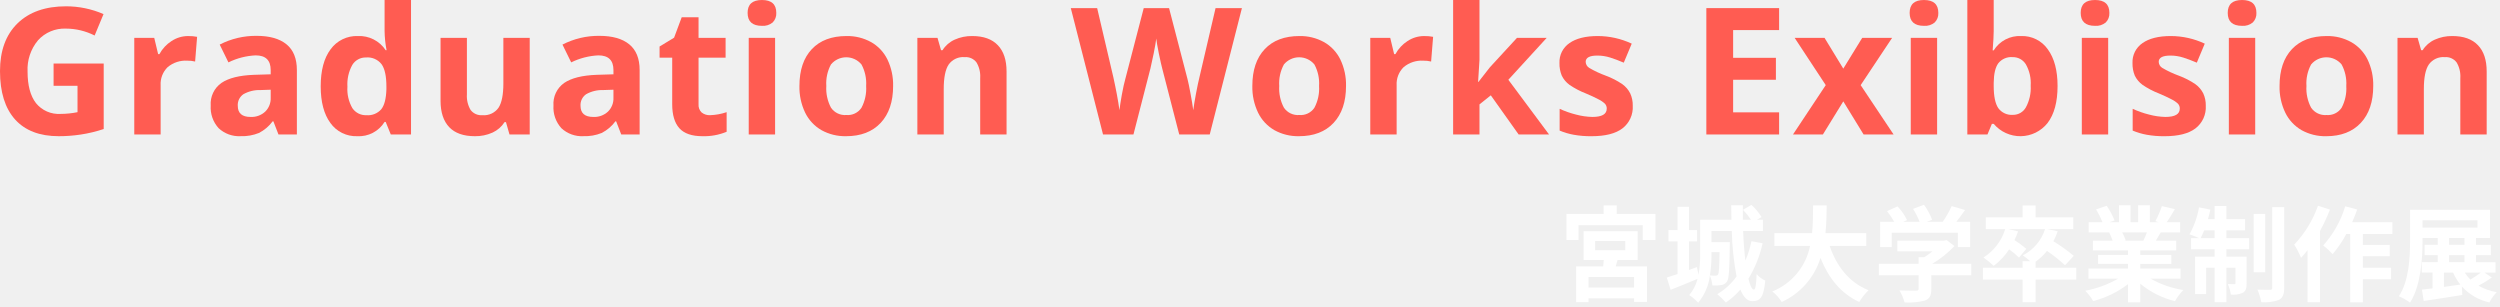
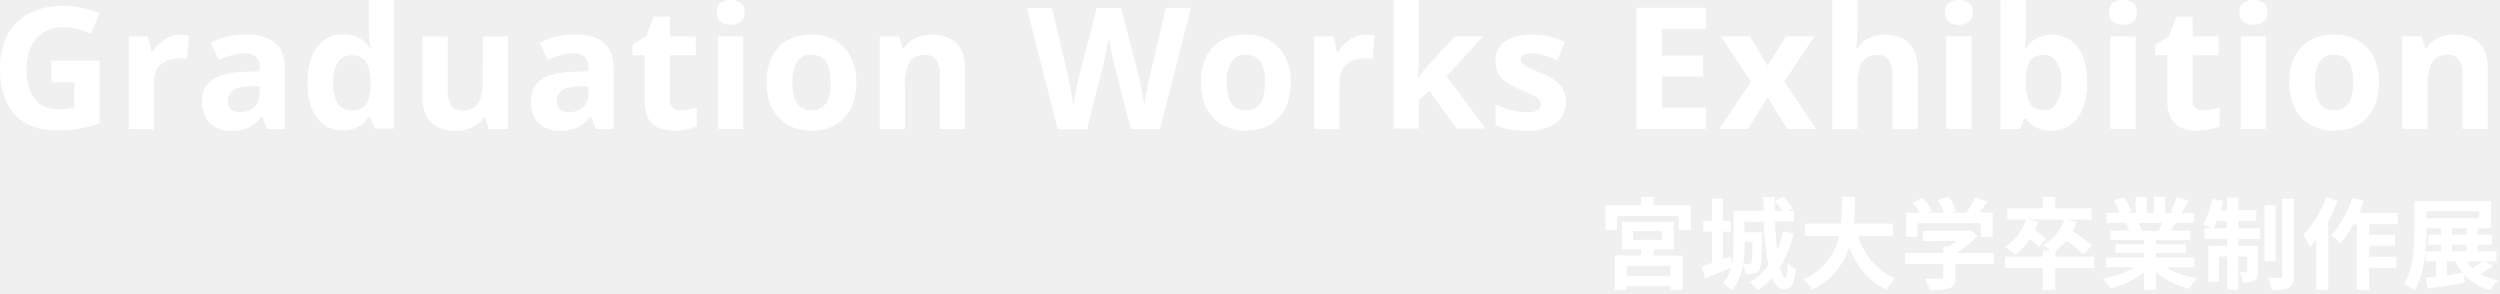
- <svg xmlns="http://www.w3.org/2000/svg" width="678" height="83" viewBox="0 0 678 83" fill="none">
-   <path d="M14.531 23.274H21.023V30.422C19.503 30.731 17.957 30.888 16.406 30.891C15.143 30.967 13.881 30.741 12.723 30.232C11.566 29.722 10.546 28.944 9.75 27.961C8.234 25.993 7.476 23.149 7.476 19.43C7.315 16.338 8.328 13.299 10.312 10.922C11.261 9.873 12.429 9.046 13.733 8.499C15.037 7.953 16.446 7.699 17.859 7.758C20.572 7.76 23.246 8.403 25.664 9.633L28.078 3.821C24.868 2.426 21.406 1.708 17.906 1.712C12.297 1.712 7.906 3.259 4.734 6.352C1.578 9.446 0 13.758 0 19.289C0 24.977 1.359 29.344 4.078 32.389C6.811 35.42 10.764 36.936 15.937 36.936C17.93 36.939 19.92 36.79 21.89 36.491C24.008 36.171 26.094 35.669 28.125 34.991V17.227H14.531V23.274Z" fill="#FF5C52" />
-   <path d="M46.516 11.133C45.144 12.02 44.016 13.237 43.235 14.672H42.883L41.829 10.266H36.414V36.466H43.563V23.133C43.51 22.224 43.653 21.315 43.98 20.466C44.308 19.617 44.814 18.848 45.463 18.211C46.955 16.965 48.867 16.337 50.807 16.453C51.517 16.439 52.226 16.518 52.916 16.688L53.455 9.988C52.66 9.834 51.851 9.763 51.041 9.778C49.432 9.773 47.858 10.246 46.518 11.137" fill="#FF5C52" />
-   <path d="M77.7 12.023C75.826 10.49 73.13 9.723 69.614 9.723C66.127 9.679 62.683 10.492 59.583 12.09L61.95 16.918C64.254 15.781 66.768 15.135 69.333 15.018C72.053 15.018 73.412 16.346 73.411 19.003V20.151L68.864 20.292C64.942 20.432 62.005 21.165 60.052 22.492C59.079 23.177 58.299 24.103 57.79 25.179C57.28 26.255 57.058 27.445 57.145 28.632C57.073 29.748 57.227 30.867 57.597 31.922C57.968 32.978 58.548 33.947 59.302 34.773C60.099 35.514 61.037 36.086 62.059 36.457C63.082 36.827 64.169 36.988 65.255 36.929C66.954 36.993 68.647 36.698 70.223 36.062C71.694 35.311 72.97 34.227 73.95 32.898H74.138L75.52 36.46H80.513V19.008C80.513 15.883 79.576 13.555 77.7 12.023V12.023ZM73.414 26.484C73.446 27.187 73.329 27.889 73.07 28.544C72.812 29.199 72.418 29.792 71.914 30.284C71.382 30.773 70.757 31.151 70.078 31.397C69.397 31.642 68.675 31.75 67.953 31.714C65.641 31.714 64.485 30.706 64.484 28.69C64.445 28.079 64.564 27.469 64.831 26.919C65.099 26.368 65.504 25.897 66.008 25.55C67.423 24.757 69.028 24.367 70.648 24.424L73.414 24.331V26.484Z" fill="#FF5C52" />
-   <path d="M104.3 8.39C104.322 10.145 104.503 11.894 104.839 13.617H104.6C103.784 12.376 102.659 11.369 101.336 10.695C100.012 10.021 98.536 9.703 97.053 9.773C95.616 9.719 94.189 10.02 92.897 10.65C91.605 11.28 90.489 12.218 89.647 13.383C87.865 15.773 86.974 19.117 86.975 23.414C86.975 27.648 87.85 30.96 89.6 33.351C90.419 34.504 91.512 35.435 92.78 36.06C94.048 36.686 95.451 36.988 96.865 36.937C98.337 37.022 99.804 36.707 101.112 36.027C102.42 35.346 103.52 34.324 104.295 33.07H104.6L105.983 36.47H111.467V0H104.3V8.39ZM104.792 24.234C104.714 26.781 104.245 28.586 103.386 29.648C102.888 30.207 102.266 30.643 101.57 30.92C100.875 31.196 100.124 31.307 99.378 31.242C98.63 31.275 97.886 31.116 97.217 30.78C96.548 30.443 95.977 29.941 95.558 29.32C94.549 27.557 94.085 25.535 94.222 23.508C94.093 21.462 94.548 19.422 95.534 17.625C95.919 16.986 96.467 16.46 97.122 16.102C97.776 15.744 98.514 15.566 99.261 15.586C100.061 15.513 100.866 15.643 101.603 15.962C102.34 16.281 102.986 16.781 103.48 17.414C104.355 18.633 104.792 20.648 104.792 23.461V24.234Z" fill="#FF5C52" />
-   <path d="M136.516 22.594C136.516 25.688 136.07 27.907 135.18 29.25C134.691 29.929 134.034 30.469 133.274 30.818C132.514 31.167 131.677 31.313 130.844 31.242C130.234 31.293 129.62 31.192 129.06 30.946C128.499 30.701 128.009 30.319 127.633 29.836C126.874 28.549 126.523 27.062 126.625 25.571V10.271H119.477V27.352C119.477 30.446 120.258 32.821 121.821 34.477C123.383 36.117 125.703 36.937 128.782 36.938C130.434 36.967 132.073 36.631 133.582 35.954C134.919 35.343 136.05 34.358 136.84 33.117H137.215L138.176 36.469H143.66V10.269H136.512L136.516 22.594Z" fill="#FF5C52" />
-   <path d="M170.657 12.023C168.783 10.49 166.087 9.723 162.571 9.723C159.084 9.679 155.64 10.492 152.54 12.09L154.907 16.918C157.211 15.781 159.725 15.135 162.29 15.018C165.008 15.018 166.368 16.346 166.368 19.003V20.151L161.821 20.292C157.899 20.432 154.962 21.165 153.008 22.492C152.035 23.177 151.256 24.103 150.747 25.179C150.237 26.255 150.015 27.445 150.102 28.632C150.03 29.748 150.184 30.867 150.554 31.922C150.925 32.977 151.504 33.947 152.258 34.773C153.055 35.514 153.993 36.086 155.016 36.457C156.038 36.827 157.125 36.988 158.211 36.929C159.91 36.993 161.604 36.698 163.18 36.062C164.651 35.31 165.927 34.227 166.907 32.898H167.094L168.477 36.46H173.469V19.008C173.469 15.883 172.532 13.555 170.657 12.023ZM166.368 26.484C166.4 27.187 166.283 27.889 166.024 28.544C165.766 29.199 165.372 29.792 164.868 30.284C164.336 30.773 163.711 31.151 163.031 31.397C162.351 31.642 161.629 31.75 160.907 31.714C158.594 31.714 157.438 30.706 157.438 28.69C157.399 28.08 157.518 27.469 157.785 26.919C158.052 26.368 158.457 25.897 158.961 25.55C160.376 24.757 161.981 24.367 163.602 24.424L166.368 24.331V26.484Z" fill="#FF5C52" />
-   <path d="M190.29 30.516C189.992 30.227 189.761 29.875 189.615 29.486C189.469 29.097 189.412 28.68 189.446 28.266V15.633H196.782V10.266H189.446V4.688H184.876L182.813 10.219L178.876 12.61V15.633H182.3V28.266C182.3 31.156 182.948 33.328 184.245 34.781C185.557 36.219 187.643 36.938 190.503 36.938C192.75 37.002 194.986 36.593 197.065 35.738V30.418C195.614 30.913 194.097 31.189 192.565 31.238C191.745 31.276 190.938 31.019 190.292 30.512" fill="#FF5C52" />
-   <path d="M206.641 0C204.048 0 202.751 1.164 202.751 3.492C202.751 5.836 204.048 7.008 206.641 7.008C207.692 7.09 208.733 6.762 209.548 6.094C209.885 5.754 210.146 5.346 210.316 4.898C210.485 4.451 210.559 3.972 210.532 3.494C210.532 1.165 209.235 0 206.641 0Z" fill="#FF5C52" />
-   <path d="M210.204 10.266H203.055V36.469H210.204V10.266Z" fill="#FF5C52" />
-   <path d="M236.235 11.415C234.199 10.292 231.903 9.726 229.579 9.774C225.532 9.774 222.391 10.962 220.157 13.337C217.922 15.712 216.805 19.04 216.806 23.321C216.75 25.815 217.279 28.287 218.352 30.539C219.319 32.533 220.862 34.19 222.782 35.297C224.818 36.42 227.113 36.986 229.438 36.938C233.454 36.938 236.587 35.735 238.838 33.329C241.088 30.923 242.213 27.587 242.213 23.321C242.271 20.833 241.741 18.366 240.666 16.121C239.697 14.141 238.153 12.499 236.236 11.411L236.235 11.415ZM233.636 29.223C233.191 29.887 232.575 30.421 231.854 30.767C231.133 31.113 230.333 31.26 229.536 31.192C228.726 31.258 227.913 31.109 227.179 30.759C226.446 30.409 225.818 29.871 225.36 29.2C224.404 27.393 223.966 25.357 224.095 23.317C223.957 21.291 224.396 19.268 225.36 17.481C225.864 16.872 226.496 16.382 227.211 16.046C227.926 15.709 228.707 15.535 229.497 15.535C230.287 15.535 231.068 15.709 231.783 16.046C232.498 16.382 233.13 16.872 233.634 17.481C234.594 19.269 235.032 21.291 234.899 23.317C235.029 25.365 234.591 27.408 233.634 29.223" fill="#FF5C52" />
-   <path d="M263.673 9.774C262.026 9.746 260.394 10.082 258.892 10.758C257.539 11.366 256.397 12.361 255.61 13.618H255.21L254.249 10.266H248.79V36.466H255.939V24.141C255.939 21.047 256.384 18.836 257.274 17.508C257.759 16.824 258.414 16.278 259.174 15.925C259.935 15.571 260.774 15.422 261.61 15.493C262.222 15.442 262.837 15.546 263.399 15.796C263.96 16.046 264.449 16.433 264.821 16.922C265.582 18.2 265.933 19.68 265.829 21.164V36.469H272.978V19.383C272.978 16.274 272.189 13.899 270.61 12.258C269.032 10.602 266.72 9.774 263.673 9.774Z" fill="#FF5C52" />
-   <path d="M325.3 20.906C325.019 22.031 324.707 23.508 324.363 25.336C324.019 27.148 323.769 28.664 323.613 29.883C323.441 28.616 323.191 27.101 322.863 25.336C322.535 23.571 322.261 22.259 322.04 21.4L317.048 2.2H310.181L305.189 21.4C304.893 22.431 304.572 23.885 304.228 25.76C303.9 27.619 303.689 28.994 303.595 29.885C303.251 27.352 302.697 24.359 301.931 20.908L297.548 2.2H290.4L299.142 36.466H307.392L312.009 18.513C312.209 17.713 312.498 16.385 312.876 14.528C313.252 12.653 313.485 11.294 313.576 10.45C313.639 11.138 313.872 12.49 314.276 14.505C314.698 16.505 314.994 17.825 315.166 18.465L319.807 36.465H328.08L336.806 2.2H329.658L325.3 20.906Z" fill="#FF5C52" />
-   <path d="M359.064 11.415C357.028 10.292 354.732 9.726 352.408 9.774C348.361 9.774 345.221 10.962 342.986 13.337C340.751 15.712 339.634 19.04 339.634 23.321C339.578 25.815 340.108 28.287 341.181 30.539C342.148 32.533 343.691 34.191 345.611 35.297C347.647 36.42 349.943 36.986 352.267 36.938C356.283 36.938 359.416 35.735 361.667 33.329C363.918 30.923 365.043 27.587 365.042 23.321C365.101 20.833 364.571 18.366 363.496 16.121C362.527 14.141 360.983 12.499 359.066 11.411L359.064 11.415ZM356.466 29.223C356.021 29.888 355.406 30.421 354.685 30.767C353.964 31.113 353.163 31.26 352.366 31.192C351.557 31.258 350.744 31.108 350.011 30.758C349.279 30.408 348.652 29.871 348.194 29.2C347.237 27.393 346.799 25.357 346.928 23.317C346.79 21.291 347.229 19.268 348.194 17.481C348.698 16.872 349.33 16.382 350.045 16.046C350.76 15.709 351.54 15.535 352.33 15.535C353.121 15.535 353.901 15.709 354.616 16.046C355.331 16.382 355.963 16.872 356.467 17.481C357.428 19.269 357.867 21.291 357.733 23.317C357.863 25.365 357.425 27.409 356.467 29.223" fill="#FF5C52" />
-   <path d="M381.72 11.133C380.348 12.021 379.22 13.237 378.439 14.672H378.087L377.033 10.266H371.619V36.466H378.767V23.133C378.714 22.224 378.856 21.315 379.184 20.466C379.512 19.617 380.017 18.848 380.667 18.211C382.159 16.965 384.07 16.336 386.01 16.453C386.721 16.439 387.43 16.518 388.12 16.688L388.659 9.988C387.864 9.834 387.055 9.763 386.245 9.778C384.636 9.773 383.061 10.246 381.721 11.137" fill="#FF5C52" />
-   <path d="M419.47 10.266H411.408L404.072 18.235L400.955 22.219H400.861L401.236 16.266V0H394.088V36.469H401.236V28.313L404.306 25.852L411.853 36.469H420.103L409.064 21.633L419.47 10.266Z" fill="#FF5C52" />
-   <path d="M440.017 22.852C438.617 21.898 437.106 21.119 435.517 20.532C433.967 19.968 432.469 19.27 431.041 18.446C430.746 18.276 430.499 18.035 430.323 17.744C430.147 17.453 430.047 17.122 430.033 16.782C430.033 15.641 431.087 15.071 433.197 15.071C434.382 15.07 435.559 15.252 436.689 15.61C437.829 15.969 439.056 16.43 440.369 16.993L442.525 11.837C439.642 10.485 436.498 9.78 433.314 9.774C430.002 9.774 427.439 10.415 425.627 11.696C424.755 12.291 424.05 13.098 423.577 14.041C423.105 14.985 422.881 16.033 422.927 17.087C422.893 18.267 423.108 19.441 423.56 20.532C424.04 21.506 424.748 22.35 425.623 22.993C427.01 23.946 428.505 24.732 430.076 25.337C431.482 25.93 432.607 26.454 433.451 26.907C434.102 27.212 434.703 27.615 435.232 28.102C435.406 28.282 435.541 28.495 435.63 28.729C435.719 28.963 435.759 29.212 435.748 29.462C435.748 30.962 434.451 31.712 431.857 31.712C430.368 31.68 428.888 31.468 427.451 31.079C425.912 30.698 424.413 30.172 422.974 29.508V35.415C424.187 35.927 425.452 36.304 426.748 36.54C428.356 36.829 429.989 36.962 431.623 36.94C435.341 36.94 438.13 36.237 439.99 34.831C440.925 34.115 441.67 33.181 442.161 32.111C442.651 31.04 442.871 29.866 442.802 28.69C442.832 27.536 442.6 26.39 442.123 25.339C441.629 24.353 440.905 23.501 440.013 22.854" fill="#FF5C52" />
-   <path d="M462.76 36.469H482.494V30.469H470.025V21.633H481.625V15.68H470.025V8.157H482.494V2.2H462.76V36.469Z" fill="#FF5C52" />
-   <path d="M513.143 10.266H505.033L499.9 18.61L494.814 10.266H486.704L495.142 23.086L486.26 36.469H494.369L499.901 27.492L505.408 36.469H513.541L504.612 23.086L513.143 10.266Z" fill="#FF5C52" />
-   <path d="M521.784 0C519.19 0 517.893 1.164 517.893 3.492C517.893 5.836 519.19 7.008 521.784 7.008C522.834 7.09 523.876 6.762 524.69 6.094C525.027 5.754 525.289 5.346 525.458 4.898C525.628 4.451 525.701 3.972 525.674 3.494C525.674 1.166 524.377 0.002 521.784 0.002" fill="#FF5C52" />
-   <path d="M525.346 10.266H518.198V36.469H525.346V10.266Z" fill="#FF5C52" />
-   <path d="M548.12 9.774C546.647 9.701 545.182 10.023 543.875 10.707C542.569 11.391 541.469 12.412 540.69 13.664H540.409C540.596 11.289 540.69 9.563 540.69 8.484V0H533.541V36.469H539L540.2 33.586H540.692C541.593 34.654 542.719 35.508 543.99 36.087C545.261 36.666 546.645 36.956 548.042 36.936C549.439 36.916 550.813 36.586 552.067 35.97C553.321 35.355 554.422 34.468 555.292 33.375C557.105 31 558.011 27.649 558.011 23.321C558.011 19.117 557.136 15.812 555.386 13.406C554.577 12.24 553.487 11.296 552.218 10.662C550.948 10.027 549.539 9.722 548.121 9.774H548.12ZM549.41 29.133C549.061 29.751 548.553 30.264 547.939 30.618C547.325 30.973 546.626 31.156 545.917 31.149C545.152 31.209 544.385 31.072 543.688 30.752C542.99 30.432 542.386 29.939 541.933 29.32C541.105 28.102 540.691 26.087 540.691 23.274V22.5C540.722 20 541.144 18.211 541.957 17.133C542.419 16.566 543.013 16.119 543.687 15.834C544.361 15.548 545.095 15.43 545.824 15.492C546.539 15.476 547.247 15.647 547.876 15.989C548.504 16.33 549.033 16.829 549.41 17.438C550.404 19.198 550.86 21.211 550.722 23.227C550.848 25.28 550.393 27.326 549.41 29.133" fill="#FF5C52" />
-   <path d="M568.174 0C565.581 0 564.284 1.164 564.284 3.492C564.284 5.836 565.581 7.008 568.174 7.008C569.225 7.09 570.266 6.762 571.081 6.094C571.418 5.754 571.68 5.346 571.849 4.898C572.019 4.451 572.092 3.972 572.065 3.494C572.065 1.165 570.768 0 568.174 0Z" fill="#FF5C52" />
-   <path d="M571.737 10.266H564.588V36.469H571.737V10.266Z" fill="#FF5C52" />
-   <path d="M595.425 22.852C594.025 21.898 592.514 21.119 590.925 20.532C589.375 19.968 587.877 19.27 586.448 18.446C586.153 18.276 585.906 18.035 585.73 17.744C585.554 17.453 585.454 17.122 585.44 16.782C585.44 15.641 586.495 15.071 588.604 15.071C589.789 15.07 590.967 15.252 592.096 15.61C593.237 15.969 594.463 16.43 595.776 16.993L597.932 11.837C595.049 10.484 591.905 9.78 588.721 9.774C585.409 9.774 582.847 10.415 581.034 11.696C580.162 12.291 579.457 13.098 578.985 14.041C578.512 14.985 578.288 16.033 578.334 17.087C578.3 18.267 578.515 19.441 578.966 20.532C579.447 21.506 580.154 22.35 581.029 22.993C582.417 23.946 583.911 24.732 585.482 25.337C586.888 25.93 588.013 26.454 588.857 26.907C589.508 27.212 590.109 27.615 590.638 28.102C590.812 28.282 590.948 28.495 591.036 28.729C591.125 28.963 591.165 29.212 591.154 29.462C591.154 30.962 589.857 31.712 587.263 31.712C585.774 31.68 584.295 31.468 582.857 31.079C581.318 30.698 579.819 30.172 578.38 29.508V35.415C579.593 35.927 580.859 36.304 582.154 36.54C583.763 36.828 585.395 36.962 587.029 36.94C590.748 36.94 593.537 36.237 595.396 34.831C596.331 34.115 597.076 33.181 597.567 32.111C598.057 31.04 598.278 29.866 598.209 28.69C598.239 27.536 598.006 26.39 597.529 25.339C597.036 24.353 596.312 23.501 595.42 22.854" fill="#FF5C52" />
-   <path d="M608.05 0C605.456 0 604.159 1.164 604.159 3.492C604.159 5.836 605.456 7.008 608.05 7.008C609.101 7.09 610.142 6.763 610.956 6.094C611.293 5.754 611.555 5.346 611.724 4.898C611.894 4.451 611.967 3.972 611.94 3.494C611.94 1.165 610.644 0 608.05 0Z" fill="#FF5C52" />
-   <path d="M611.612 10.266H604.464V36.469H611.612V10.266Z" fill="#FF5C52" />
-   <path d="M637.643 11.415C635.607 10.292 633.311 9.726 630.987 9.774C626.94 9.774 623.8 10.962 621.565 13.337C619.33 15.712 618.213 19.04 618.214 23.321C618.158 25.815 618.687 28.287 619.761 30.539C620.727 32.534 622.27 34.193 624.19 35.3C626.226 36.423 628.522 36.989 630.847 36.941C634.862 36.941 637.996 35.738 640.247 33.332C642.498 30.926 643.623 27.59 643.622 23.324C643.68 20.836 643.15 18.369 642.075 16.124C641.106 14.144 639.562 12.502 637.645 11.414L637.643 11.415ZM635.045 29.226C634.6 29.891 633.985 30.424 633.264 30.77C632.543 31.116 631.742 31.263 630.945 31.195C630.136 31.261 629.323 31.111 628.591 30.761C627.858 30.411 627.231 29.874 626.773 29.203C625.817 27.396 625.38 25.36 625.508 23.32C625.371 21.294 625.809 19.271 626.773 17.484C627.277 16.875 627.909 16.385 628.624 16.049C629.339 15.712 630.12 15.538 630.91 15.538C631.7 15.538 632.481 15.712 633.196 16.049C633.911 16.385 634.543 16.875 635.047 17.484C636.008 19.272 636.447 21.294 636.313 23.32C636.443 25.368 636.005 27.412 635.047 29.226" fill="#FF5C52" />
-   <path d="M672.019 12.258C670.44 10.602 668.128 9.774 665.081 9.774C663.434 9.746 661.802 10.082 660.3 10.758C658.948 11.365 657.806 12.36 657.019 13.617H656.619L655.658 10.266H650.2V36.466H657.349V24.141C657.349 21.047 657.795 18.836 658.685 17.508C659.17 16.823 659.825 16.277 660.585 15.924C661.346 15.57 662.185 15.421 663.021 15.492C663.633 15.441 664.249 15.546 664.81 15.796C665.371 16.046 665.86 16.433 666.232 16.922C666.992 18.2 667.343 19.68 667.239 21.164V36.469H674.388V19.383C674.388 16.274 673.599 13.899 672.021 12.258" fill="#FF5C52" />
-   <path d="M438.679 70.509H444.139V62.7H429.467V70.512H434.937C434.898 71.09 434.847 71.678 434.786 72.248H427.451V81.936H430.811V80.9H443.159V81.88H446.659V72.245H438.177C438.333 71.691 438.502 71.105 438.677 70.509H438.679ZM432.6 65.357H440.776V67.849H432.6V65.357ZM443.156 77.985H430.811V75.129H443.159L443.156 77.985Z" fill="white" />
-   <path d="M438.455 55.7H434.9V58.024H424.82V65.08H428.1V61.08H445.516V65.08H448.96V58.021H438.46L438.455 55.7Z" fill="white" />
-   <path d="M476.395 74.345C476.311 77.229 476.059 78.545 475.667 78.545C475.132 78.545 474.621 77.445 474.177 75.606C475.973 72.625 477.271 69.371 478.019 65.973L474.995 65.413C474.612 67.217 474.061 68.982 473.349 70.684C473.064 68.312 472.849 65.558 472.739 62.641H478.1V59.589H476.5L477.732 58.861C476.973 57.641 476.049 56.53 474.988 55.561L472.7 56.9C473.501 57.728 474.223 58.627 474.857 59.588H472.657C472.64 58.288 472.642 56.979 472.668 55.668H469.504C469.513 56.968 469.531 58.282 469.562 59.588H461.076V68.912C461.112 70.793 460.965 72.673 460.637 74.526L460.208 72.44C459.49 72.702 458.767 72.964 458.052 73.222V65.469H460.236V62.389H458.052V56.089H454.944V62.389H452.48V65.469H454.944V74.321C453.858 74.694 452.86 75.021 452.032 75.269L453.068 78.601C455.262 77.728 457.878 76.681 460.379 75.623C459.976 77.249 459.199 78.758 458.108 80.029C459.012 80.604 459.831 81.301 460.544 82.101C462.278 80.01 463.379 77.468 463.72 74.773C464.091 75.614 464.324 76.51 464.408 77.425C465.203 77.467 466.001 77.43 466.788 77.313C467.102 77.274 467.404 77.169 467.674 77.005C467.944 76.841 468.177 76.621 468.356 76.361C468.916 75.549 469.028 73.061 469.112 66.761C469.14 66.425 469.14 65.669 469.14 65.669H464.156V62.641H469.656C469.757 66.782 470.189 70.909 470.947 74.982C469.561 76.929 467.78 78.563 465.721 79.777C466.563 80.461 467.341 81.22 468.045 82.045C469.509 81.052 470.835 79.87 471.988 78.53C472.797 80.503 473.855 81.681 475.241 81.681C477.453 81.681 478.321 80.481 478.741 76.109C477.846 75.686 477.046 75.086 476.389 74.345H476.395ZM466.339 68.381C466.281 72.514 466.185 74.044 465.945 74.429C465.868 74.541 465.763 74.631 465.64 74.69C465.517 74.749 465.381 74.775 465.245 74.765C464.739 74.769 464.233 74.743 463.73 74.686C464.028 72.786 464.17 70.864 464.153 68.941V68.381H466.339Z" fill="white" />
-   <path d="M496.2 66.7H506.128V63.229H495.066C495.335 60.598 495.366 58.024 495.407 55.697H491.707C491.682 58.005 491.707 60.597 491.438 63.229H481.211V66.7H490.884C490.336 69.445 489.114 72.012 487.328 74.167C485.542 76.323 483.247 78 480.651 79.048C481.667 79.836 482.53 80.802 483.2 81.9C485.697 80.764 487.924 79.112 489.736 77.052C491.548 74.993 492.904 72.573 493.713 69.952C495.903 75.393 499.15 79.527 504.228 81.9C504.923 80.73 505.771 79.656 506.748 78.708C501.466 76.615 498.072 72.168 496.204 66.696" fill="white" />
-   <path d="M513.047 63.117H530.967V67.009H534.3V60.149H530.559C531.342 59.166 532.164 58.049 532.928 56.957L529.288 55.893C528.614 57.384 527.802 58.809 526.864 60.149H522.545L523.996 59.589C523.444 58.142 522.7 56.777 521.784 55.529L518.816 56.649C519.53 57.749 520.126 58.923 520.592 60.149H516.154L517.192 59.673C516.528 58.315 515.659 57.067 514.616 55.973L511.76 57.261C512.49 58.164 513.14 59.129 513.704 60.145H509.884V67.005H513.048L513.047 63.117Z" fill="white" />
-   <path d="M530.043 66.729L527.915 65.105L527.215 65.273H514.559V68.157H524.087C523.382 68.737 522.64 69.272 521.867 69.757H520.327V71.549H509.547V74.657H520.327V78.297C520.327 78.689 520.159 78.829 519.599 78.829C519.039 78.829 516.939 78.829 515.147 78.773C515.748 79.789 516.209 80.882 516.519 82.021C518.363 82.131 520.213 81.963 522.007 81.521C523.351 81.021 523.771 80.149 523.771 78.413V74.653H534.607V71.545H524C526.23 70.232 528.263 68.611 530.04 66.729" fill="white" />
-   <path d="M552.051 70.978C553.21 70.147 554.25 69.163 555.144 68.052C556.869 69.221 558.503 70.519 560.031 71.936L562.411 69.389C560.669 67.934 558.821 66.611 556.881 65.433C557.345 64.565 557.734 63.659 558.043 62.725L555.197 62.136H562.271V58.944H552.051V55.725H548.523V58.944H538.555V62.136H543.816C542.834 65.326 540.741 68.058 537.916 69.836C538.899 70.517 539.826 71.275 540.688 72.103C542.335 70.864 543.756 69.349 544.888 67.626C545.837 68.295 546.728 69.044 547.551 69.864L549.539 67.483C548.524 66.62 547.449 65.829 546.323 65.116C546.697 64.349 547.023 63.559 547.299 62.752L544.615 62.135H554.622C554.134 63.66 553.349 65.073 552.313 66.293C551.278 67.514 550.011 68.519 548.587 69.249C549.291 69.731 549.96 70.264 550.587 70.843H548.531V72.607H537.771V75.827H548.523V81.96H552.051V75.828H563.083V72.608H552.051V70.978Z" fill="white" />
-   <path d="M591.363 75.577V72.833H580.443V71.573H588.871V69.137H580.443V67.9H590.187V65.273H584.665C585.073 64.609 585.518 63.847 585.98 63.033H591.251V60.261H587.627C588.292 59.274 589.073 58.022 589.827 56.733L586.299 55.893C585.834 57.305 585.243 58.673 584.535 59.981L585.435 60.261H583.046V55.669H579.854V60.261H577.81V55.669H574.674V60.261H572.14L573.47 59.785C572.903 58.388 572.19 57.056 571.342 55.809L568.458 56.789C569.126 57.901 569.71 59.062 570.206 60.261H566.442V63.033H572.2L572.019 63.061C572.382 63.774 572.689 64.513 572.938 65.273H567.595V67.9H577.115V69.132H568.995V71.568H577.115V72.828H566.387V75.572H574.436C571.668 77.156 568.654 78.263 565.519 78.848C566.35 79.689 567.074 80.63 567.675 81.648C571.093 80.763 574.3 79.207 577.111 77.071V81.984H580.443V76.943C583.183 79.21 586.399 80.829 589.851 81.681C590.469 80.577 591.232 79.56 592.119 78.657C588.998 78.174 585.99 77.13 583.24 75.577H591.363ZM575.534 63.033H582.234C581.955 63.795 581.637 64.543 581.282 65.273H576.009L576.497 65.189C576.248 64.441 575.926 63.719 575.536 63.033" fill="white" />
-   <path d="M603.795 62.473H608.863V59.421H603.795V55.865H600.6V59.421H598.8C599.046 58.573 599.268 57.705 599.448 56.845L596.368 56.229C595.935 58.795 595.064 61.267 593.792 63.537C594.453 63.773 595.587 64.208 596.331 64.573H594.212V67.6H600.6V69.616H595.308V79.749H598.308V72.609H600.608V81.961H603.8V72.609H606.264V76.725C606.264 77.005 606.18 77.061 605.928 77.061C605.676 77.061 604.948 77.061 604.192 77.033C604.593 77.943 604.865 78.904 605 79.889C606.117 80.019 607.249 79.847 608.276 79.389C609.116 78.889 609.284 78.101 609.284 76.789V69.613H603.796V67.6H609.956V64.573H603.796L603.795 62.473ZM596.812 64.573C597.169 63.891 597.488 63.19 597.769 62.473H600.6V64.573H596.812Z" fill="white" />
-   <path d="M616.227 78.013C616.227 78.461 616.087 78.601 615.639 78.601C615.139 78.601 613.679 78.601 612.223 78.545C612.692 79.642 613.039 80.788 613.259 81.961C614.892 82.092 616.534 81.873 618.075 81.317C619.111 80.729 619.475 79.833 619.475 78.017V56.173H616.227V78.013Z" fill="white" />
-   <path d="M614.323 58.021H611.187V73.841H614.323V58.021Z" fill="white" />
-   <path d="M631.879 56.845L628.631 55.809C627.251 59.733 625.056 63.321 622.191 66.337C622.916 67.472 623.535 68.672 624.039 69.921C624.663 69.261 625.252 68.569 625.803 67.847V81.961H629.191V62.623C630.215 60.759 631.113 58.829 631.879 56.845" fill="white" />
-   <path d="M639.271 56.817L636.023 55.949C634.837 59.88 632.801 63.503 630.059 66.561C630.973 67.272 631.825 68.059 632.607 68.913C634.041 67.233 635.289 65.402 636.328 63.453H637.367V81.989H640.811V75.745H648.455V72.609H640.811V69.473H648.091V66.421H640.811V63.453H648.819V60.261H637.907C638.413 59.126 638.873 57.968 639.271 56.817" fill="white" />
-   <path d="M672.153 77.478C673.413 76.827 674.626 76.089 675.783 75.269L673.8 73.925H676.79V71.1H671.5V69.2H675.532V66.4H671.5V64.545H675.28V56.9H653.607V65.216C653.607 69.696 653.383 76.024 650.583 80.336C651.651 80.803 652.665 81.385 653.607 82.072C656.547 77.452 656.995 70.144 656.995 65.216V64.544H661.111V66.392H657.555V69.192H661.111V71.092H656.8V73.92H659.712V78.208C658.655 78.339 657.672 78.454 656.828 78.54L657.304 81.62C660.216 81.172 664.136 80.612 667.777 79.996L667.665 77.696C669.637 79.876 672.24 81.385 675.112 82.012C675.649 81.004 676.317 80.072 677.1 79.24C675.361 78.944 673.687 78.346 672.154 77.473L672.153 77.478ZM656.995 59.729H671.895V61.717H656.995V59.729ZM664.195 64.545H668.367V66.393H664.195V64.545ZM664.195 69.193H668.367V71.093H664.195V69.193ZM662.795 77.81V73.925H665.278C665.794 75.085 666.451 76.178 667.234 77.177C665.741 77.398 664.234 77.613 662.795 77.81V77.81ZM668.454 73.925H672.8C671.887 74.609 670.938 75.243 669.956 75.825C669.38 75.253 668.874 74.615 668.447 73.925" fill="white" />
+ <svg xmlns="http://www.w3.org/2000/svg" width="707" height="83" viewBox="0 0 707 83" fill="none">
+   <g clip-path="url(#clip0_98_603)">
+     <path d="M14.53 23.28H21.02V30.42L19.02 30.75C18.157 30.856 17.289 30.903 16.42 30.89C14.598 30.976 12.797 30.467 11.29 29.44C9.944 28.407 8.94 26.992 8.41 25.38C7.763 23.447 7.451 21.418 7.49 19.38C7.437 17.263 7.872 15.162 8.76 13.24C9.552 11.565 10.804 10.15 12.37 9.16C14.032 8.165 15.943 7.662 17.88 7.71C19.301 7.705 20.716 7.886 22.09 8.25C23.329 8.568 24.532 9.014 25.68 9.58L28.09 3.77C26.542 3.111 24.935 2.602 23.29 2.25C21.527 1.859 19.726 1.661 17.92 1.66C14.534 1.556 11.176 2.299 8.15 3.82C5.559 5.192 3.443 7.315 2.08 9.91C0.643 12.806 -0.065 16.009 0.02 19.24C-0.084 22.564 0.547 25.869 1.87 28.92C2.994 31.429 4.889 33.513 7.28 34.87C9.946 36.28 12.935 36.97 15.95 36.87C18.158 36.892 20.363 36.718 22.54 36.35C24.437 36.003 26.308 35.526 28.14 34.92V17.16H14.55L14.53 23.28Z" fill="white" />
+     <path d="M51.04 9.81C49.923 9.798 48.818 10.03 47.8 10.49C46.819 10.922 45.921 11.525 45.15 12.27C44.4 12.987 43.754 13.805 43.23 14.7H42.88L41.82 10.3H36.41V36.5H43.56V23.16C43.526 22.094 43.724 21.033 44.14 20.05C44.511 19.237 45.078 18.529 45.79 17.99C46.476 17.451 47.266 17.059 48.11 16.84C48.987 16.603 49.892 16.485 50.8 16.49C51.168 16.492 51.535 16.515 51.9 16.56C52.239 16.573 52.575 16.626 52.9 16.72L53.44 10.02C53.054 9.943 52.663 9.896 52.27 9.88C51.862 9.835 51.451 9.812 51.04 9.81V9.81Z" fill="white" />
+     <path d="M77.7 12.03C75.82 10.49 73.13 9.73 69.61 9.73C67.805 9.726 66.005 9.937 64.25 10.36C62.627 10.743 61.058 11.328 59.58 12.1L61.95 16.92C63.139 16.388 64.362 15.934 65.61 15.56C66.819 15.209 68.071 15.031 69.33 15.03C70.42 14.976 71.49 15.333 72.33 16.03C72.715 16.423 73.01 16.895 73.197 17.412C73.383 17.93 73.456 18.482 73.41 19.03V20.18L68.86 20.32C64.96 20.46 62.03 21.193 60.07 22.52C59.091 23.202 58.306 24.126 57.793 25.203C57.279 26.279 57.054 27.47 57.14 28.66C57.081 30.289 57.446 31.905 58.2 33.35C58.857 34.531 59.863 35.481 61.08 36.07C62.386 36.676 63.811 36.98 65.25 36.96C66.5 36.984 67.747 36.843 68.96 36.54C69.931 36.278 70.844 35.833 71.65 35.23C72.507 34.559 73.279 33.787 73.95 32.93H74.14L75.52 36.49H80.52V19.01C80.51 15.88 79.57 13.56 77.7 12.03ZM73.41 26.49C73.453 27.212 73.333 27.934 73.058 28.602C72.782 29.271 72.359 29.868 71.82 30.35C70.743 31.268 69.364 31.753 67.95 31.71C67.062 31.754 66.184 31.516 65.44 31.03C65.094 30.752 64.823 30.393 64.648 29.985C64.474 29.577 64.402 29.132 64.44 28.69C64.423 28.121 64.535 27.556 64.767 27.037C64.999 26.517 65.345 26.057 65.78 25.69C66.68 24.92 68.29 24.51 70.6 24.44L73.37 24.35L73.41 26.49Z" fill="white" />
+     <path d="M104.29 8.39C104.294 9.393 104.357 10.395 104.48 11.39C104.62 12.39 104.74 13.09 104.83 13.59H104.6C104.106 12.842 103.506 12.168 102.82 11.59C102.087 10.99 101.254 10.523 100.36 10.21C99.294 9.853 98.174 9.68 97.05 9.7C95.648 9.662 94.258 9.956 92.991 10.557C91.724 11.159 90.617 12.05 89.76 13.16C87.9 15.46 86.97 18.853 86.97 23.34C86.97 27.827 87.887 31.193 89.72 33.44C90.558 34.531 91.641 35.41 92.881 36.004C94.122 36.598 95.485 36.891 96.86 36.86C97.986 36.885 99.106 36.709 100.17 36.34C101.052 36.033 101.869 35.565 102.58 34.96C103.25 34.386 103.827 33.711 104.29 32.96H104.6L105.98 36.36H111.47V-0.11H104.29V8.39ZM104.79 24.24C104.871 26.084 104.424 27.912 103.5 29.51C102.7 30.67 101.32 31.24 99.37 31.24C98.621 31.27 97.876 31.107 97.207 30.768C96.539 30.428 95.968 29.923 95.55 29.3C94.547 27.543 94.084 25.529 94.22 23.51C94.094 21.463 94.556 19.423 95.55 17.63C95.937 17.001 96.482 16.485 97.132 16.134C97.781 15.782 98.512 15.609 99.25 15.63C101.377 15.63 102.83 16.297 103.61 17.63C104.497 19.44 104.903 21.448 104.79 23.46V24.24Z" fill="white" />
+     <path d="M136.51 22.6C136.54 24.192 136.369 25.781 136 27.33C135.756 28.471 135.144 29.5 134.26 30.26C133.268 30.974 132.061 31.327 130.84 31.26C130.228 31.313 129.612 31.209 129.05 30.959C128.489 30.709 128 30.321 127.63 29.83C126.876 28.55 126.527 27.072 126.63 25.59V10.29H119.48V27.37C119.406 29.267 119.801 31.153 120.63 32.86C121.364 34.215 122.504 35.306 123.89 35.98C125.43 36.67 127.103 37.012 128.79 36.98C129.856 36.985 130.919 36.851 131.95 36.58C132.944 36.329 133.887 35.909 134.74 35.34C135.59 34.772 136.31 34.028 136.85 33.16H137.23L138.23 36.51H143.7V10.31H136.55L136.51 22.6Z" fill="white" />
+     <path d="M170.7 12.03C168.83 10.49 166.13 9.73 162.62 9.73C160.811 9.725 159.008 9.937 157.25 10.36C155.63 10.743 154.064 11.328 152.59 12.1L154.95 16.92C156.139 16.388 157.362 15.934 158.61 15.56C159.822 15.209 161.078 15.031 162.34 15.03C163.43 14.976 164.5 15.333 165.34 16.03C165.721 16.425 166.013 16.898 166.198 17.415C166.382 17.932 166.455 18.483 166.41 19.03V20.18L161.87 20.32C157.963 20.46 155.033 21.193 153.08 22.52C152.1 23.2 151.314 24.125 150.8 25.201C150.286 26.278 150.062 27.47 150.15 28.66C150.088 30.288 150.45 31.904 151.2 33.35C151.864 34.53 152.872 35.479 154.09 36.07C155.395 36.678 156.82 36.983 158.26 36.96C159.506 36.985 160.751 36.843 161.96 36.54C162.934 36.278 163.851 35.833 164.66 35.23C165.513 34.559 166.282 33.786 166.95 32.93H167.14L168.52 36.49H173.52V19.01C173.47 15.88 172.53 13.56 170.7 12.03ZM166.41 26.49C166.453 27.212 166.333 27.934 166.058 28.602C165.782 29.271 165.359 29.868 164.82 30.35C163.743 31.268 162.364 31.753 160.95 31.71C160.066 31.754 159.19 31.516 158.45 31.03C158.103 30.753 157.83 30.394 157.656 29.986C157.481 29.578 157.411 29.132 157.45 28.69C157.433 28.121 157.545 27.556 157.777 27.037C158.009 26.517 158.355 26.057 158.79 25.69C159.7 24.92 161.31 24.51 163.62 24.44L166.38 24.35L166.41 26.49Z" fill="white" />
+     <path d="M192.56 31.24C191.742 31.281 190.936 31.025 190.29 30.52C189.992 30.23 189.761 29.879 189.614 29.49C189.467 29.101 189.408 28.684 189.44 28.27V15.63H196.78V10.27H189.44V4.69H184.87L182.81 10.22L178.87 12.61V15.61H182.29V28.25C182.202 30.067 182.566 31.878 183.35 33.52C184 34.709 185.032 35.643 186.28 36.17C187.626 36.688 189.058 36.943 190.5 36.92C191.742 36.928 192.982 36.811 194.2 36.57C195.183 36.399 196.143 36.113 197.06 35.72V30.4C196.328 30.636 195.583 30.833 194.83 30.99C194.085 31.155 193.324 31.239 192.56 31.24V31.24Z" fill="white" />
+     <path d="M209.38 0.75C208.561 0.235 207.607 -0.026 206.64 -5.5275e-05C205.663 -0.026 204.7 0.235 203.87 0.75C203.462 1.071 203.145 1.492 202.949 1.972C202.752 2.452 202.684 2.975 202.75 3.49C202.691 4.009 202.763 4.534 202.958 5.017C203.154 5.501 203.467 5.928 203.87 6.26C204.7 6.775 205.663 7.036 206.64 7.01C207.607 7.035 208.561 6.774 209.38 6.26C209.791 5.934 210.112 5.508 210.314 5.024C210.515 4.539 210.589 4.011 210.53 3.49C210.593 2.973 210.52 2.448 210.318 1.968C210.117 1.487 209.793 1.067 209.38 0.75V0.75Z" fill="white" />
+     <path d="M210.21 10.27H203.06V36.47H210.21V10.27Z" fill="white" />
+     <path d="M236.09 11.35C234.091 10.275 231.849 9.734 229.58 9.78C227.207 9.716 224.857 10.256 222.75 11.35C220.847 12.392 219.31 13.994 218.35 15.94C217.256 18.243 216.725 20.772 216.8 23.32C216.767 25.296 217.078 27.262 217.72 29.13C218.286 30.727 219.178 32.188 220.34 33.42C221.469 34.574 222.833 35.471 224.34 36.05C225.965 36.655 227.686 36.957 229.42 36.94C231.226 36.967 233.022 36.665 234.72 36.05C236.236 35.488 237.603 34.589 238.72 33.42C239.88 32.197 240.755 30.732 241.28 29.13C241.902 27.257 242.203 25.293 242.17 23.32C242.247 20.762 241.683 18.225 240.53 15.94C239.536 14.005 237.991 12.407 236.09 11.35V11.35ZM234.33 27.66C234.055 28.707 233.448 29.637 232.6 30.31C231.702 30.935 230.623 31.247 229.53 31.2C228.421 31.249 227.326 30.936 226.41 30.31C225.56 29.633 224.944 28.706 224.65 27.66C224.246 26.25 224.057 24.787 224.09 23.32C223.954 21.296 224.394 19.274 225.36 17.49C225.811 16.825 226.429 16.289 227.152 15.938C227.875 15.587 228.678 15.433 229.48 15.49C230.586 15.44 231.679 15.745 232.6 16.36C233.448 17.012 234.056 17.926 234.33 18.96C234.746 20.358 234.938 21.812 234.9 23.27C234.94 24.754 234.748 26.235 234.33 27.66V27.66Z" fill="white" />
+     <path d="M263.7 9.81C262.624 9.808 261.553 9.939 260.51 10.2C259.517 10.459 258.574 10.882 257.72 11.45C256.876 12.025 256.166 12.775 255.64 13.65H255.24L254.24 10.3H248.78V36.5H255.92V24.17C255.801 21.965 256.213 19.764 257.12 17.75C257.92 16.27 259.41 15.52 261.6 15.52C262.207 15.471 262.817 15.577 263.373 15.827C263.929 16.077 264.413 16.463 264.78 16.95C265.543 18.23 265.892 19.714 265.78 21.2V36.5H272.92V19.41C272.92 16.077 272.07 13.64 270.37 12.1C268.512 10.528 266.132 9.71 263.7 9.81V9.81Z" fill="white" />
+     <path d="M325.29 20.91C325.117 21.663 324.917 22.593 324.69 23.7C324.47 24.81 324.26 25.92 324.05 27.05C323.84 28.18 323.72 29.05 323.61 29.88C323.54 29.31 323.44 28.63 323.3 27.88C323.16 27.13 323.04 26.27 322.88 25.44C322.72 24.61 322.57 23.84 322.41 23.14C322.25 22.44 322.15 21.85 322.04 21.43L317.04 2.24H310.18L305.18 21.43C305.05 21.87 304.91 22.43 304.75 23.14C304.59 23.85 304.44 24.61 304.28 25.44C304.12 26.27 304.01 27.06 303.89 27.85C303.77 28.64 303.66 29.32 303.58 29.91C303.52 29.34 303.42 28.66 303.28 27.91C303.14 27.16 303 26.29 302.83 25.44C302.66 24.59 302.51 23.77 302.34 22.98C302.17 22.19 302.04 21.53 301.92 20.98L297.53 2.28H290.39L299.13 36.54H307.38L312 18.54C312.09 18.16 312.21 17.62 312.37 16.9C312.53 16.18 312.68 15.4 312.84 14.58C313 13.76 313.16 12.97 313.28 12.23C313.4 11.49 313.52 10.91 313.57 10.48C313.57 10.91 313.7 11.48 313.82 12.26C313.94 13.04 314.12 13.78 314.29 14.62C314.46 15.46 314.63 16.22 314.78 16.92C314.93 17.62 315.07 18.15 315.16 18.49L319.8 36.49H328.07L336.79 2.23H329.7L325.29 20.91Z" fill="white" />
+     <path d="M358.92 11.35C356.918 10.274 354.672 9.733 352.4 9.78C350.03 9.715 347.683 10.255 345.58 11.35C343.677 12.392 342.14 13.994 341.18 15.94C340.086 18.243 339.555 20.772 339.63 23.32C339.598 25.295 339.906 27.26 340.54 29.13C341.109 30.727 342.005 32.188 343.17 33.42C344.299 34.574 345.663 35.471 347.17 36.05C348.794 36.656 350.516 36.958 352.25 36.94C354.056 36.967 355.852 36.665 357.55 36.05C359.066 35.488 360.434 34.589 361.55 33.42C362.71 32.197 363.585 30.732 364.11 29.13C364.732 27.257 365.033 25.293 365 23.32C365.077 20.762 364.513 18.225 363.36 15.94C362.366 14.005 360.821 12.407 358.92 11.35V11.35ZM357.16 27.66C356.88 28.705 356.274 29.634 355.43 30.31C354.532 30.935 353.453 31.247 352.36 31.2C351.251 31.249 350.156 30.936 349.24 30.31C348.39 29.633 347.774 28.706 347.48 27.66C347.076 26.25 346.887 24.787 346.92 23.32C346.784 21.296 347.224 19.274 348.19 17.49C348.639 16.823 349.257 16.287 349.981 15.935C350.704 15.584 351.508 15.431 352.31 15.49C353.416 15.44 354.509 15.745 355.43 16.36C356.275 17.015 356.882 17.928 357.16 18.96C357.572 20.358 357.761 21.813 357.72 23.27C357.763 24.754 357.574 26.235 357.16 27.66Z" fill="white" />
+     <path d="M386.24 9.81C385.127 9.798 384.024 10.03 383.01 10.49C382.028 10.921 381.13 11.524 380.36 12.27C379.605 12.982 378.958 13.8 378.44 14.7H378.08L377.08 10.3H371.66V36.5H378.81V23.16C378.779 22.093 378.981 21.032 379.4 20.05C379.767 19.238 380.331 18.53 381.04 17.99C381.727 17.452 382.516 17.061 383.36 16.84C384.24 16.603 385.148 16.485 386.06 16.49C386.428 16.492 386.795 16.515 387.16 16.56C387.499 16.572 387.835 16.626 388.16 16.72L388.7 10.02C388.315 9.941 387.923 9.895 387.53 9.88C387.102 9.833 386.671 9.81 386.24 9.81V9.81Z" fill="white" />
+     <path d="M419.47 10.27H411.4L404.07 18.27C403.491 18.889 402.944 19.536 402.43 20.21C401.93 20.88 401.43 21.56 400.95 22.21H400.86C400.95 21.21 401.04 20.21 401.12 19.21C401.2 18.21 401.23 17.21 401.23 16.21V-0.1H394.08V36.37H401.23V28.21L404.3 25.75L411.85 36.37H420.1L409.1 21.53L419.47 10.27Z" fill="white" />
+     <path d="M439.38 22.46C438.146 21.71 436.852 21.064 435.51 20.53C433.98 19.91 432.82 19.4 432.02 19.01C431.43 18.739 430.892 18.367 430.43 17.91C430.165 17.593 430.024 17.192 430.03 16.78C430.023 16.51 430.094 16.244 430.237 16.015C430.379 15.786 430.585 15.603 430.83 15.49C431.573 15.169 432.381 15.025 433.19 15.07C434.377 15.07 435.558 15.252 436.69 15.61C437.94 16.007 439.168 16.467 440.37 16.99L442.52 11.84C441.057 11.154 439.525 10.628 437.95 10.27C436.426 9.936 434.87 9.771 433.31 9.78C430.66 9.646 428.029 10.289 425.74 11.63C424.83 12.21 424.09 13.021 423.596 13.98C423.103 14.939 422.873 16.013 422.93 17.09C422.884 18.374 423.148 19.65 423.7 20.81C424.264 21.817 425.068 22.669 426.04 23.29C427.325 24.112 428.684 24.812 430.1 25.38C431.381 25.898 432.633 26.485 433.85 27.14C434.448 27.414 434.974 27.821 435.39 28.33C435.636 28.671 435.769 29.08 435.77 29.5C435.77 29.829 435.686 30.153 435.525 30.44C435.363 30.728 435.131 30.968 434.85 31.14C433.93 31.628 432.888 31.84 431.85 31.75C430.391 31.721 428.94 31.516 427.53 31.14C425.965 30.739 424.436 30.207 422.96 29.55V35.46C424.231 35.981 425.551 36.373 426.9 36.63C428.457 36.881 430.033 36.998 431.61 36.98C433.713 37.04 435.81 36.721 437.8 36.04C439.302 35.519 440.605 34.544 441.53 33.25C442.402 31.908 442.842 30.33 442.79 28.73C442.854 27.415 442.545 26.108 441.9 24.96C441.285 23.927 440.418 23.067 439.38 22.46V22.46Z" fill="white" />
+     <path d="M462.76 36.47H482.49V30.47H470.02V21.63H481.63V15.68H470.02V8.16H482.49V2.2H462.76V36.47Z" fill="white" />
+     <path d="M513.14 10.27H505.03L499.9 18.61L494.81 10.27H486.7L495.14 23.09L486.26 36.47H494.37L499.9 27.49L505.41 36.47H513.54L504.61 23.09L513.14 10.27Z" fill="white" />
+     <path d="M537.93 10.81C536.36 10.104 534.651 9.762 532.93 9.81C531.917 9.804 530.908 9.936 529.93 10.2C529.003 10.461 528.129 10.884 527.35 11.45C526.547 12.047 525.868 12.794 525.35 13.65H524.97C525.02 13.16 525.08 12.34 525.16 11.16C525.24 9.98 525.3 8.76 525.3 7.46V0.03H518.15V36.5H525.3V24.17C525.266 22.584 525.441 21.001 525.82 19.46C526.068 18.316 526.686 17.286 527.58 16.53C528.56 15.813 529.758 15.46 530.97 15.53C531.578 15.485 532.189 15.592 532.746 15.842C533.302 16.092 533.788 16.476 534.16 16.96C534.923 18.24 535.272 19.724 535.16 21.21V36.51H542.31V19.42C542.388 17.524 541.986 15.639 541.14 13.94C540.432 12.58 539.307 11.483 537.93 10.81V10.81Z" fill="white" />
+     <path d="M556.7 0.75C555.881 0.234 554.927 -0.027 553.96 2.37866e-05C552.983 -0.026 552.02 0.235 551.19 0.75C550.782 1.071 550.465 1.492 550.268 1.972C550.072 2.453 550.004 2.976 550.07 3.49C550.011 4.009 550.082 4.534 550.278 5.017C550.474 5.501 550.787 5.928 551.19 6.26C552.02 6.775 552.983 7.036 553.96 7.01C554.927 7.037 555.881 6.776 556.7 6.26C557.111 5.934 557.432 5.509 557.634 5.024C557.835 4.539 557.909 4.012 557.85 3.49C557.913 2.973 557.84 2.448 557.638 1.968C557.436 1.487 557.113 1.068 556.7 0.75V0.75Z" fill="white" />
+     <path d="M557.57 10.27H550.42V36.47H557.57V10.27Z" fill="white" />
+     <path d="M580.33 9.81C578.716 9.74 577.115 10.136 575.72 10.95C574.588 11.643 573.627 12.583 572.91 13.7H572.62C572.7 13.16 572.76 12.41 572.81 11.45C572.86 10.49 572.91 9.5 572.91 8.52V0.03H565.76V36.5H571.22L572.41 33.62H572.91C573.666 34.543 574.576 35.328 575.6 35.94C576.995 36.686 578.57 37.032 580.15 36.94C582.02 36.977 583.857 36.447 585.42 35.42C587.024 34.278 588.255 32.689 588.96 30.85C589.868 28.447 590.3 25.889 590.23 23.32C590.23 18.88 589.313 15.513 587.48 13.22C586.644 12.125 585.56 11.245 584.316 10.652C583.073 10.059 581.707 9.77 580.33 9.81ZM581.62 29.14C581.267 29.752 580.757 30.259 580.144 30.611C579.531 30.962 578.836 31.145 578.13 31.14C576.13 31.14 574.763 30.473 574.03 29.14C573.182 27.311 572.798 25.302 572.91 23.29V22.51C572.905 21.188 573.083 19.873 573.44 18.6C573.715 17.672 574.283 16.858 575.06 16.28C575.954 15.714 577.003 15.441 578.06 15.5C578.78 15.49 579.489 15.669 580.118 16.02C580.746 16.371 581.271 16.882 581.64 17.5C582.635 19.26 583.094 21.273 582.96 23.29C583.066 25.317 582.602 27.334 581.62 29.11V29.14Z" fill="white" />
+     <path d="M603.13 0.75C602.311 0.234 601.358 -0.027 600.39 2.37866e-05C599.413 -0.026 598.45 0.235 597.62 0.75C597.212 1.071 596.895 1.492 596.699 1.972C596.502 2.453 596.434 2.976 596.5 3.49C596.441 4.009 596.513 4.534 596.708 5.017C596.904 5.501 597.217 5.928 597.62 6.26C598.45 6.775 599.413 7.036 600.39 7.01C601.358 7.037 602.311 6.776 603.13 6.26C603.541 5.934 603.863 5.509 604.064 5.024C604.265 4.539 604.339 4.012 604.28 3.49C604.343 2.973 604.27 2.448 604.068 1.968C603.867 1.487 603.543 1.068 603.13 0.75V0.75Z" fill="white" />
+     <path d="M603.96 10.27H596.81V36.47H603.96V10.27Z" fill="white" />
+     <path d="M623.19 31.24C622.369 31.279 621.56 31.023 620.91 30.52C620.615 30.228 620.387 29.876 620.242 29.488C620.097 29.099 620.039 28.683 620.07 28.27V15.63H627.41V10.27H620.07V4.69H615.5L613.44 10.22L609.5 12.61V15.61H612.92V28.25C612.825 30.068 613.189 31.88 613.98 33.52C614.63 34.709 615.662 35.643 616.91 36.17C618.252 36.687 619.682 36.942 621.12 36.92C622.365 36.928 623.608 36.811 624.83 36.57C625.813 36.399 626.773 36.113 627.69 35.72V30.4C626.957 30.635 626.213 30.832 625.46 30.99C624.715 31.155 623.953 31.239 623.19 31.24V31.24Z" fill="white" />
+     <path d="M640.01 0.75C639.188 0.234 638.231 -0.027 637.26 -6.19912e-06C636.286 -0.028 635.326 0.233 634.5 0.75C634.091 1.07 633.771 1.491 633.573 1.971C633.375 2.451 633.305 2.975 633.37 3.49C633.312 4.009 633.386 4.535 633.583 5.019C633.78 5.503 634.096 5.929 634.5 6.26C635.326 6.777 636.286 7.038 637.26 7.01C638.231 7.037 639.188 6.776 640.01 6.26C640.419 5.932 640.739 5.506 640.94 5.022C641.141 4.538 641.217 4.011 641.16 3.49C641.223 2.973 641.15 2.448 640.948 1.968C640.747 1.487 640.423 1.068 640.01 0.75V0.75Z" fill="white" />
+     <path d="M640.83 10.27H633.68V36.47H640.83V10.27Z" fill="white" />
+     <path d="M666.7 11.35C664.698 10.274 662.452 9.733 660.18 9.78C657.81 9.715 655.463 10.255 653.36 11.35C651.457 12.392 649.92 13.994 648.96 15.94C647.863 18.241 647.331 20.772 647.41 23.32C647.373 25.295 647.681 27.261 648.32 29.13C648.889 30.727 649.785 32.188 650.95 33.42C652.077 34.576 653.442 35.474 654.95 36.05C656.574 36.656 658.296 36.958 660.03 36.94C661.836 36.967 663.632 36.665 665.33 36.05C666.846 35.488 668.214 34.589 669.33 33.42C670.487 32.197 671.358 30.731 671.88 29.13C672.51 27.259 672.815 25.294 672.78 23.32C672.858 20.761 672.291 18.223 671.13 15.94C670.142 14.004 668.6 12.406 666.7 11.35V11.35ZM664.94 27.66C664.66 28.705 664.054 29.634 663.21 30.31C662.312 30.935 661.233 31.247 660.14 31.2C659.031 31.25 657.936 30.938 657.02 30.31C656.17 29.633 655.554 28.706 655.26 27.66C654.856 26.25 654.667 24.787 654.7 23.32C654.566 21.297 655.003 19.277 655.96 17.49C656.412 16.824 657.032 16.288 657.757 15.937C658.482 15.586 659.287 15.432 660.09 15.49C661.196 15.44 662.289 15.745 663.21 16.36C664.055 17.015 664.662 17.928 664.94 18.96C665.352 20.358 665.541 21.813 665.5 23.27C665.55 24.753 665.367 26.234 664.96 27.66H664.94Z" fill="white" />
+     <path d="M701.05 12.07C699.17 10.481 696.758 9.663 694.3 9.78C693.225 9.778 692.153 9.909 691.11 10.17C690.115 10.425 689.172 10.847 688.32 11.42C687.475 11.997 686.763 12.747 686.23 13.62H685.84L684.84 10.27H679.38V36.47H686.53V24.14C686.412 21.935 686.823 19.734 687.73 17.72C688.52 16.24 690.02 15.49 692.2 15.49C692.809 15.441 693.421 15.546 693.978 15.796C694.536 16.046 695.022 16.433 695.39 16.92C696.153 18.2 696.502 19.684 696.39 21.17V36.47H703.54V19.38C703.58 16.033 702.75 13.597 701.05 12.07Z" fill="white" />
+     <path d="M467.89 70.51H473.35V62.7H458.7V70.51H464.17C464.17 71.09 464.08 71.68 464.02 72.25H456.7V81.93H460.06V80.93H472.4V81.93H475.9V72.3H467.42L467.89 70.51ZM461.82 65.36H469.99V67.81H461.82V65.36ZM472.37 77.99H460.03V75.13H472.37V77.99Z" fill="white" />
+     <path d="M467.67 55.7H464.12V58.02H454.04V65.08H457.31V61.07H474.73V65.08H478.17V58.02H467.67V55.7Z" fill="white" />
+     <path d="M505.61 74.35C505.53 77.23 505.27 78.55 504.88 78.55C504.49 78.55 503.88 77.45 503.39 75.61C505.19 72.629 506.487 69.372 507.23 65.97L504.23 65.41C503.847 67.218 503.295 68.986 502.58 70.69C502.3 68.31 502.09 65.56 501.98 62.64H507.34V59.64H505.7L506.93 58.91C506.174 57.688 505.252 56.578 504.19 55.61L501.89 56.95C502.693 57.777 503.416 58.677 504.05 59.64H501.86C501.86 58.34 501.86 57.03 501.86 55.72H498.7C498.7 57.02 498.7 58.33 498.76 59.64H490.27V68.96C490.305 70.843 490.161 72.725 489.84 74.58L489.41 72.49L487.25 73.27V65.52H489.43V62.44H487.25V56.14H484.14V62.44H481.7V65.52H484.16V74.37C483.08 74.75 482.08 75.07 481.25 75.37L482.25 78.7C484.44 77.83 487.06 76.78 489.56 75.7C489.153 77.322 488.376 78.828 487.29 80.1C488.194 80.672 489.012 81.369 489.72 82.17C491.457 80.08 492.56 77.537 492.9 74.84C493.273 75.683 493.506 76.582 493.59 77.5C494.385 77.54 495.183 77.5 495.97 77.38C496.287 77.337 496.591 77.225 496.86 77.052C497.13 76.88 497.358 76.65 497.53 76.38C498.09 75.57 498.21 73.08 498.29 66.78C498.29 66.44 498.29 65.69 498.29 65.69H493.29V62.69H498.8C498.902 66.831 499.334 70.957 500.09 75.03C498.701 76.978 496.919 78.613 494.86 79.83C495.704 80.515 496.484 81.274 497.19 82.1C498.654 81.107 499.979 79.923 501.13 78.58C501.94 80.58 503 81.73 504.38 81.73C506.59 81.73 507.46 80.53 507.88 76.16C507.014 75.709 506.243 75.094 505.61 74.35V74.35ZM495.61 68.35C495.55 72.49 495.46 74.02 495.22 74.35C495.142 74.462 495.037 74.552 494.914 74.611C494.792 74.671 494.656 74.698 494.52 74.69C494.012 74.694 493.505 74.668 493 74.61C493.3 72.709 493.44 70.785 493.42 68.86V68.3L495.61 68.35Z" fill="white" />
+     <path d="M525.42 66.7H535.35V63.23H524.28C524.55 60.6 524.58 58.03 524.62 55.7H520.93C520.93 58.01 520.93 60.6 520.66 63.23H510.43V66.7H520.1C519.554 69.446 518.333 72.013 516.547 74.169C514.761 76.325 512.467 78.003 509.87 79.05C510.885 79.839 511.746 80.809 512.41 81.91C514.907 80.773 517.136 79.12 518.949 77.061C520.762 75.001 522.119 72.581 522.93 69.96C525.12 75.4 528.36 79.53 533.44 81.91C534.137 80.738 534.984 79.662 535.96 78.71C530.7 76.62 527.29 72.17 525.42 66.7Z" fill="white" />
+     <path d="M542.26 63.12H560.18V67.01H563.51V60.15H559.77C560.56 59.15 561.38 58.05 562.14 56.96L558.5 55.89C557.829 57.383 557.019 58.809 556.08 60.15H551.76L553.21 59.59C552.659 58.144 551.915 56.778 551 55.53L548 56.65C548.715 57.751 549.312 58.924 549.78 60.15H545.34L546.34 59.67C545.674 58.315 544.804 57.071 543.76 55.98L540.9 57.27C541.651 58.169 542.32 59.133 542.9 60.15H539.08V67.01H542.24L542.26 63.12Z" fill="white" />
+     <path d="M559.26 66.73L557.13 65.11L556.43 65.27H543.77V68.16H553.3C552.598 68.741 551.856 69.273 551.08 69.75H549.54V71.55H538.76V74.65H549.54V78.29C549.54 78.69 549.37 78.83 548.81 78.83C548.25 78.83 546.15 78.83 544.36 78.77C544.96 79.787 545.421 80.88 545.73 82.02C547.575 82.129 549.426 81.957 551.22 81.51C552.57 81.01 552.99 80.14 552.99 78.41V74.65H563.82V71.55H553.22C555.449 70.235 557.482 68.612 559.26 66.73V66.73Z" fill="white" />
+     <path d="M581.27 70.98C582.43 70.15 583.47 69.164 584.36 68.05C586.084 69.223 587.719 70.523 589.25 71.94L591.63 69.39C589.886 67.924 588.038 66.587 586.1 65.39C586.561 64.524 586.949 63.621 587.26 62.69L584.41 62.1H591.49V58.91H581.27V55.69H577.7V58.91H567.7V62.1H572.96C571.974 65.288 569.881 68.019 567.06 69.8C568.042 70.482 568.968 71.241 569.83 72.07C571.475 70.827 572.895 69.312 574.03 67.59C574.981 68.257 575.871 69.006 576.69 69.83L578.69 67.45C577.674 66.585 576.598 65.793 575.47 65.08C575.852 64.312 576.186 63.52 576.47 62.71L573.78 62.1H583.78C582.801 65.172 580.643 67.729 577.78 69.21C578.486 69.692 579.155 70.227 579.78 70.81H577.78V72.57H567.03V75.81H577.7V81.94H581.23V75.81H592.23V72.59H581.23L581.27 70.98Z" fill="white" />
+     <path d="M620.58 75.58V72.81H609.7V71.55H618.13V69.12H609.7V67.89H619.44V65.25H613.92C614.33 64.59 614.77 63.83 615.24 63.01H620.51V60.24H616.88C617.55 59.24 618.33 58 619.08 56.71L615.55 55.87C615.086 57.283 614.497 58.652 613.79 59.96L614.69 60.24H612.3V55.65H609.11V60.24H607.11V55.65H603.97V60.24H601.44L602.77 59.77C602.202 58.366 601.488 57.025 600.64 55.77L597.75 56.77C598.42 57.881 599.005 59.041 599.5 60.24H595.7V63.01H601.45H601.27C601.63 63.723 601.938 64.462 602.19 65.22H596.85V67.86H606.37V69.09H598.25V71.52H606.37V72.81H595.6V75.56H603.7C600.905 77.143 597.862 78.242 594.7 78.81C595.532 79.652 596.257 80.592 596.86 81.61C600.279 80.727 603.487 79.174 606.3 77.04V81.95H609.7V76.95C612.441 79.217 615.657 80.837 619.11 81.69C619.729 80.595 620.489 79.587 621.37 78.69C618.252 78.208 615.247 77.164 612.5 75.61L620.58 75.58ZM604.75 63.03H611.45C611.17 63.8 610.82 64.61 610.5 65.27H605.22L605.71 65.19C605.458 64.442 605.137 63.718 604.75 63.03V63.03Z" fill="white" />
+     <path d="M645.44 78.01C645.44 78.46 645.3 78.6 644.85 78.6C644.4 78.6 642.85 78.6 641.44 78.6C641.896 79.697 642.231 80.84 642.44 82.01C644.074 82.141 645.717 81.923 647.26 81.37C648.26 80.78 648.66 79.88 648.66 78.06V56.22H645.41L645.44 78.01Z" fill="white" />
+     <path d="M633.01 62.47H638.08V59.42H633.01V55.87H629.82V59.42H628.02C628.27 58.57 628.49 57.71 628.67 56.85L625.59 56.23C625.158 58.797 624.285 61.271 623.01 63.54C623.873 63.83 624.721 64.163 625.55 64.54H623.43V67.54H629.82V69.54H624.53V79.68H627.53V72.54H629.83V81.89H633.02V72.54H635.48V76.66C635.48 76.94 635.4 76.99 635.15 76.99C634.9 76.99 634.15 76.99 633.41 76.99C633.815 77.9 634.088 78.863 634.22 79.85C635.338 79.978 636.47 79.806 637.5 79.35C638.34 78.84 638.5 78.06 638.5 76.74V69.57H633.01V67.57H639.17V64.57H633.01V62.47ZM626.01 64.57C626.362 63.887 626.679 63.186 626.96 62.47H629.8V64.57H626.01Z" fill="white" />
+     <path d="M643.55 58.02H640.41V73.84H643.55V58.02Z" fill="white" />
+     <path d="M661.09 56.81L657.85 55.81C656.466 59.733 654.272 63.321 651.41 66.34C652.133 67.474 652.749 68.672 653.25 69.92C653.878 69.263 654.469 68.572 655.02 67.85V81.96H658.41V62.62C659.435 60.747 660.331 58.806 661.09 56.81V56.81Z" fill="white" />
+     <path d="M668.49 56.81L665.24 55.94C664.044 59.874 661.995 63.497 659.24 66.55C660.155 67.26 661.008 68.047 661.79 68.9C663.226 67.221 664.473 65.391 665.51 63.44H666.51V81.98H669.96V75.74H677.7V72.6H670.06V69.46H677.34V66.41H670.06V63.41H678.06V60.22H667.15C667.63 59.13 668.09 57.97 668.49 56.81Z" fill="white" />
+     <path d="M701.37 77.48C702.63 76.829 703.843 76.091 705 75.27L703 73.93H706V71.1H700.7V69.19H704.7V66.39H700.7V64.55H704.48V56.9H682.81V65.22C682.81 69.7 682.59 76.03 679.81 80.34C680.871 80.804 681.877 81.385 682.81 82.07C685.75 77.45 686.2 70.15 686.2 65.22V64.55H690.32V66.39H686.76V69.19H690.32V71.1H686V73.93H688.92V78.21C687.86 78.35 686.92 78.46 686.03 78.55L686.51 81.63C689.42 81.18 693.34 80.63 696.98 80L696.87 77.7C698.843 79.881 701.447 81.392 704.32 82.02C704.86 81.012 705.533 80.08 706.32 79.25C704.581 78.948 702.906 78.349 701.37 77.48V77.48ZM686.21 59.73H701.11V61.73H686.21V59.73ZM693.41 64.55H697.58V66.39H693.41V64.55ZM693.41 69.19H697.58V71.1H693.41V69.19ZM692.01 77.81V73.93H694.49C695.004 75.09 695.659 76.181 696.44 77.18L692.01 77.81ZM697.67 73.93H702.02C701.105 74.615 700.154 75.249 699.17 75.83C698.609 75.255 698.116 74.617 697.7 73.93H697.67Z" fill="white" />
+   </g>
+   <defs>
+     <clipPath id="clip0_98_603">
+       <rect width="706.32" height="82.1" fill="white" />
+     </clipPath>
+   </defs>
</svg>
